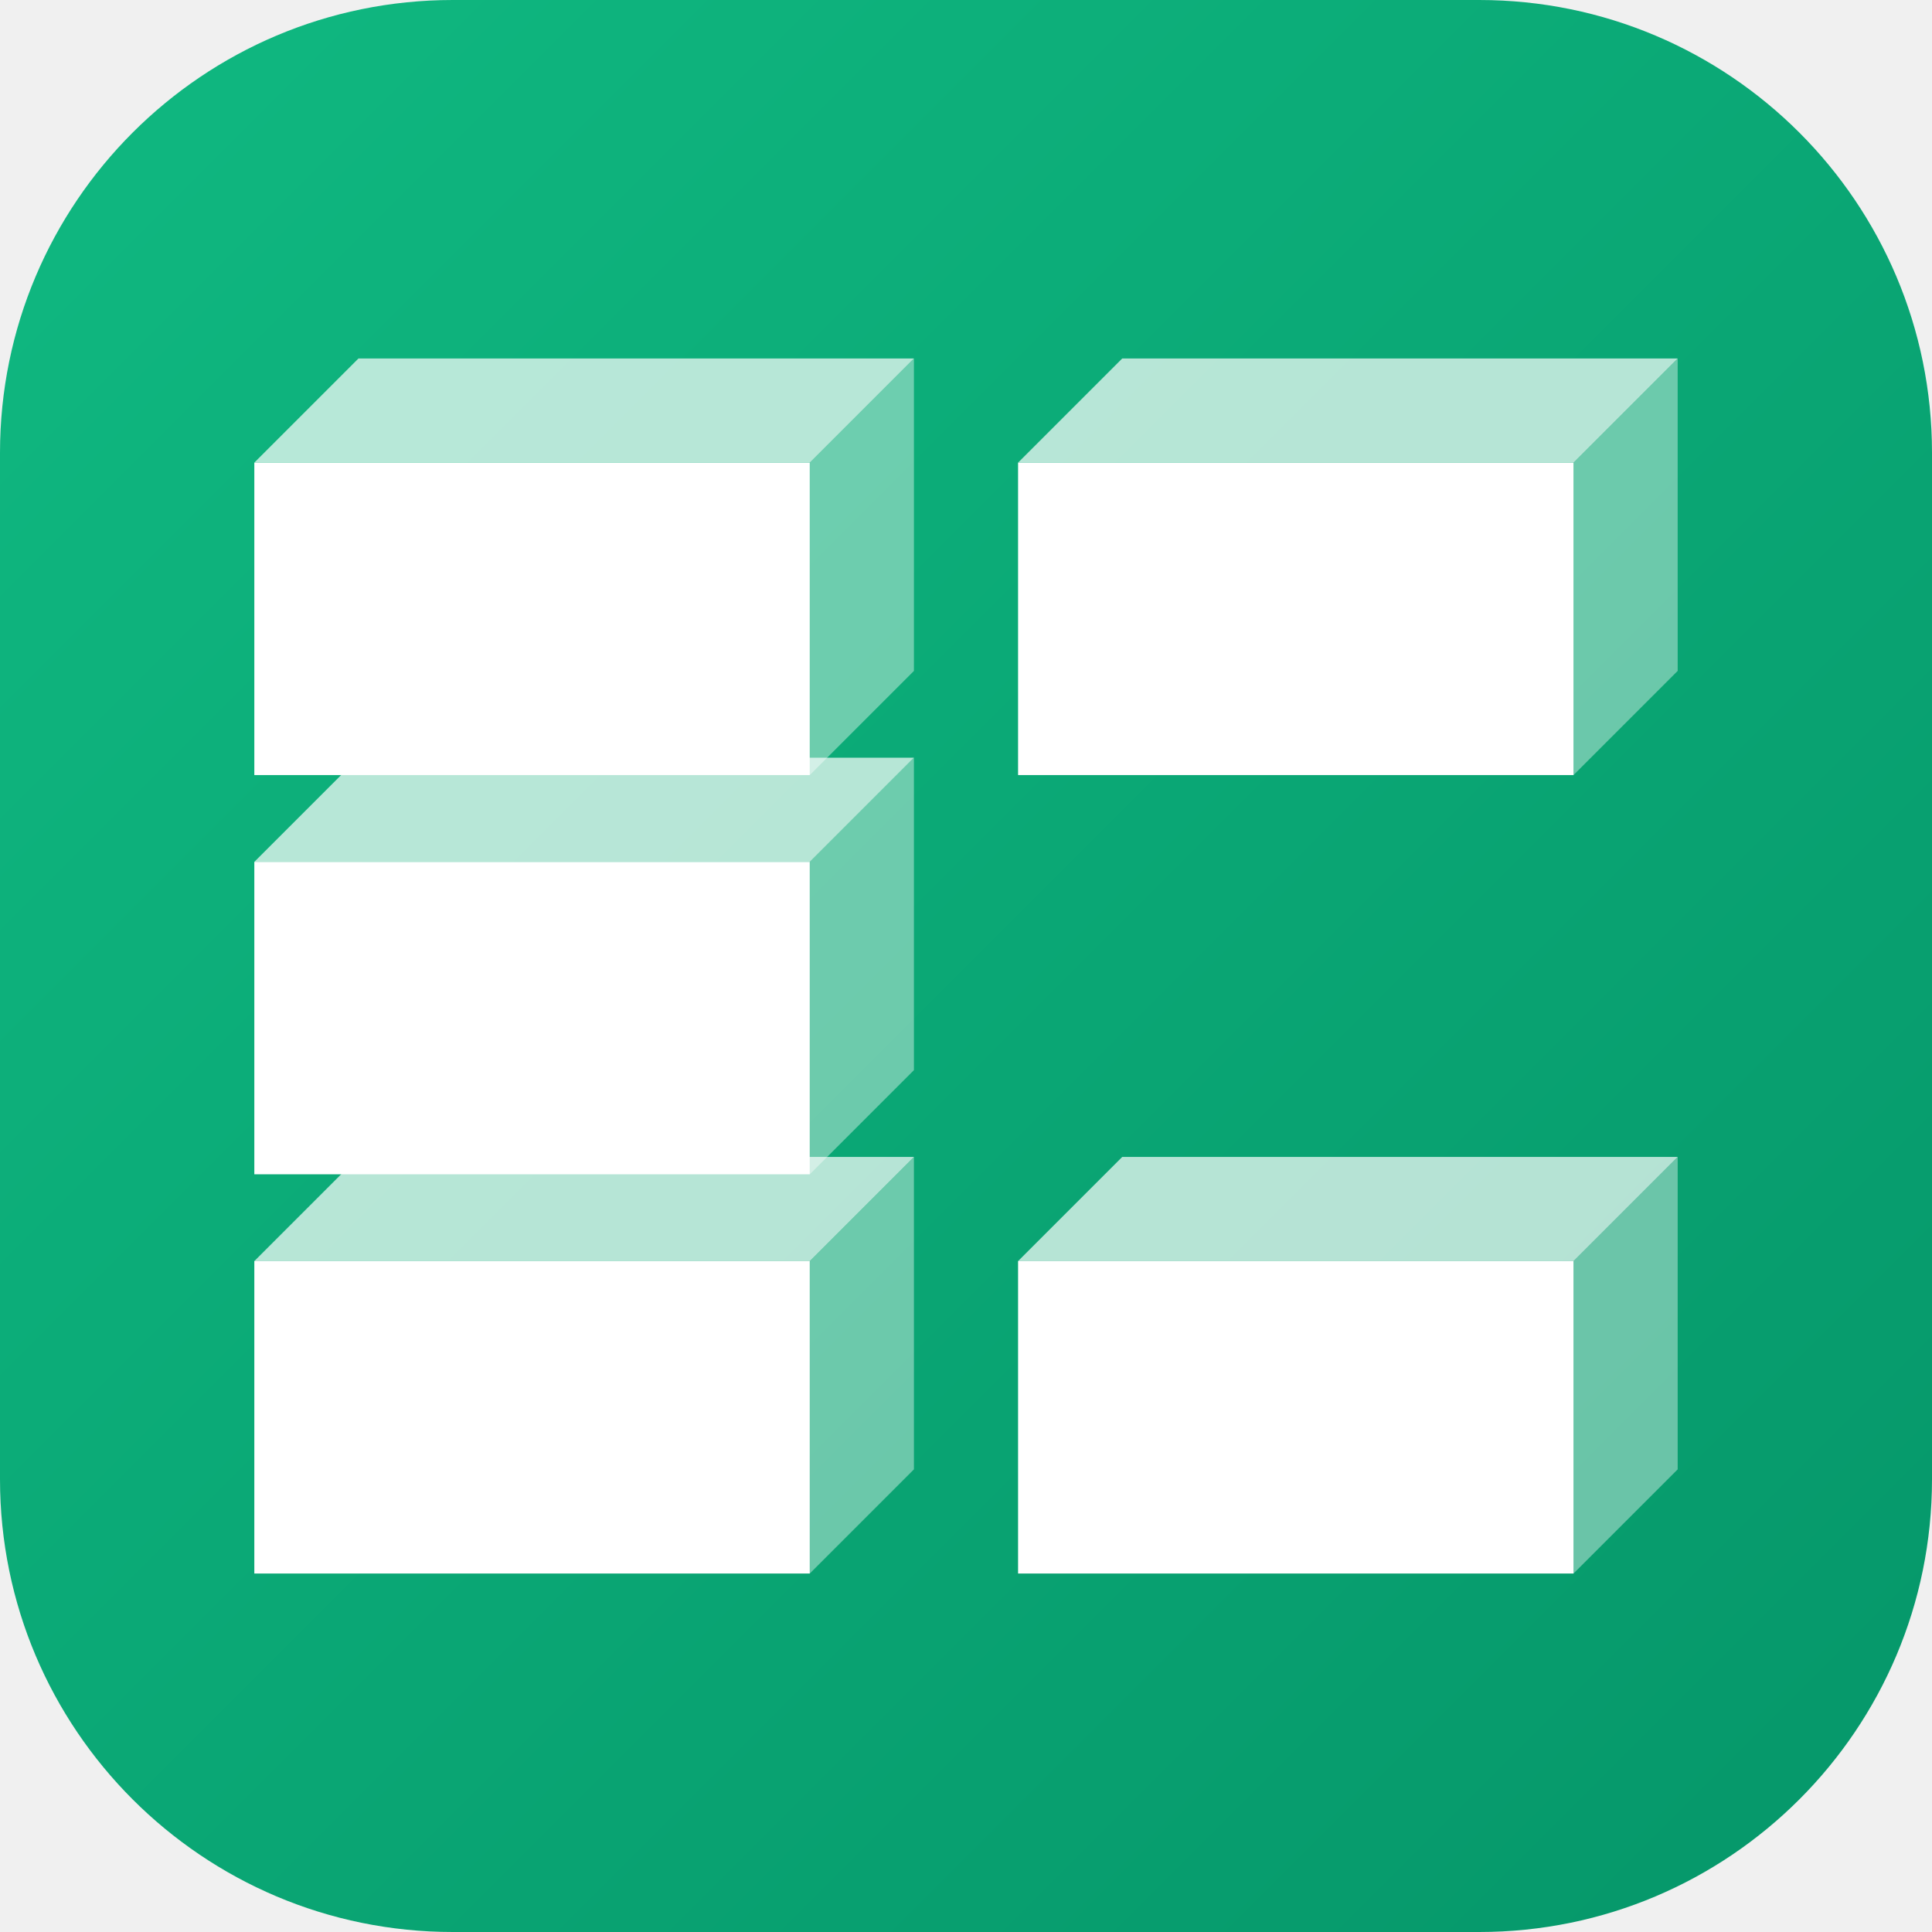
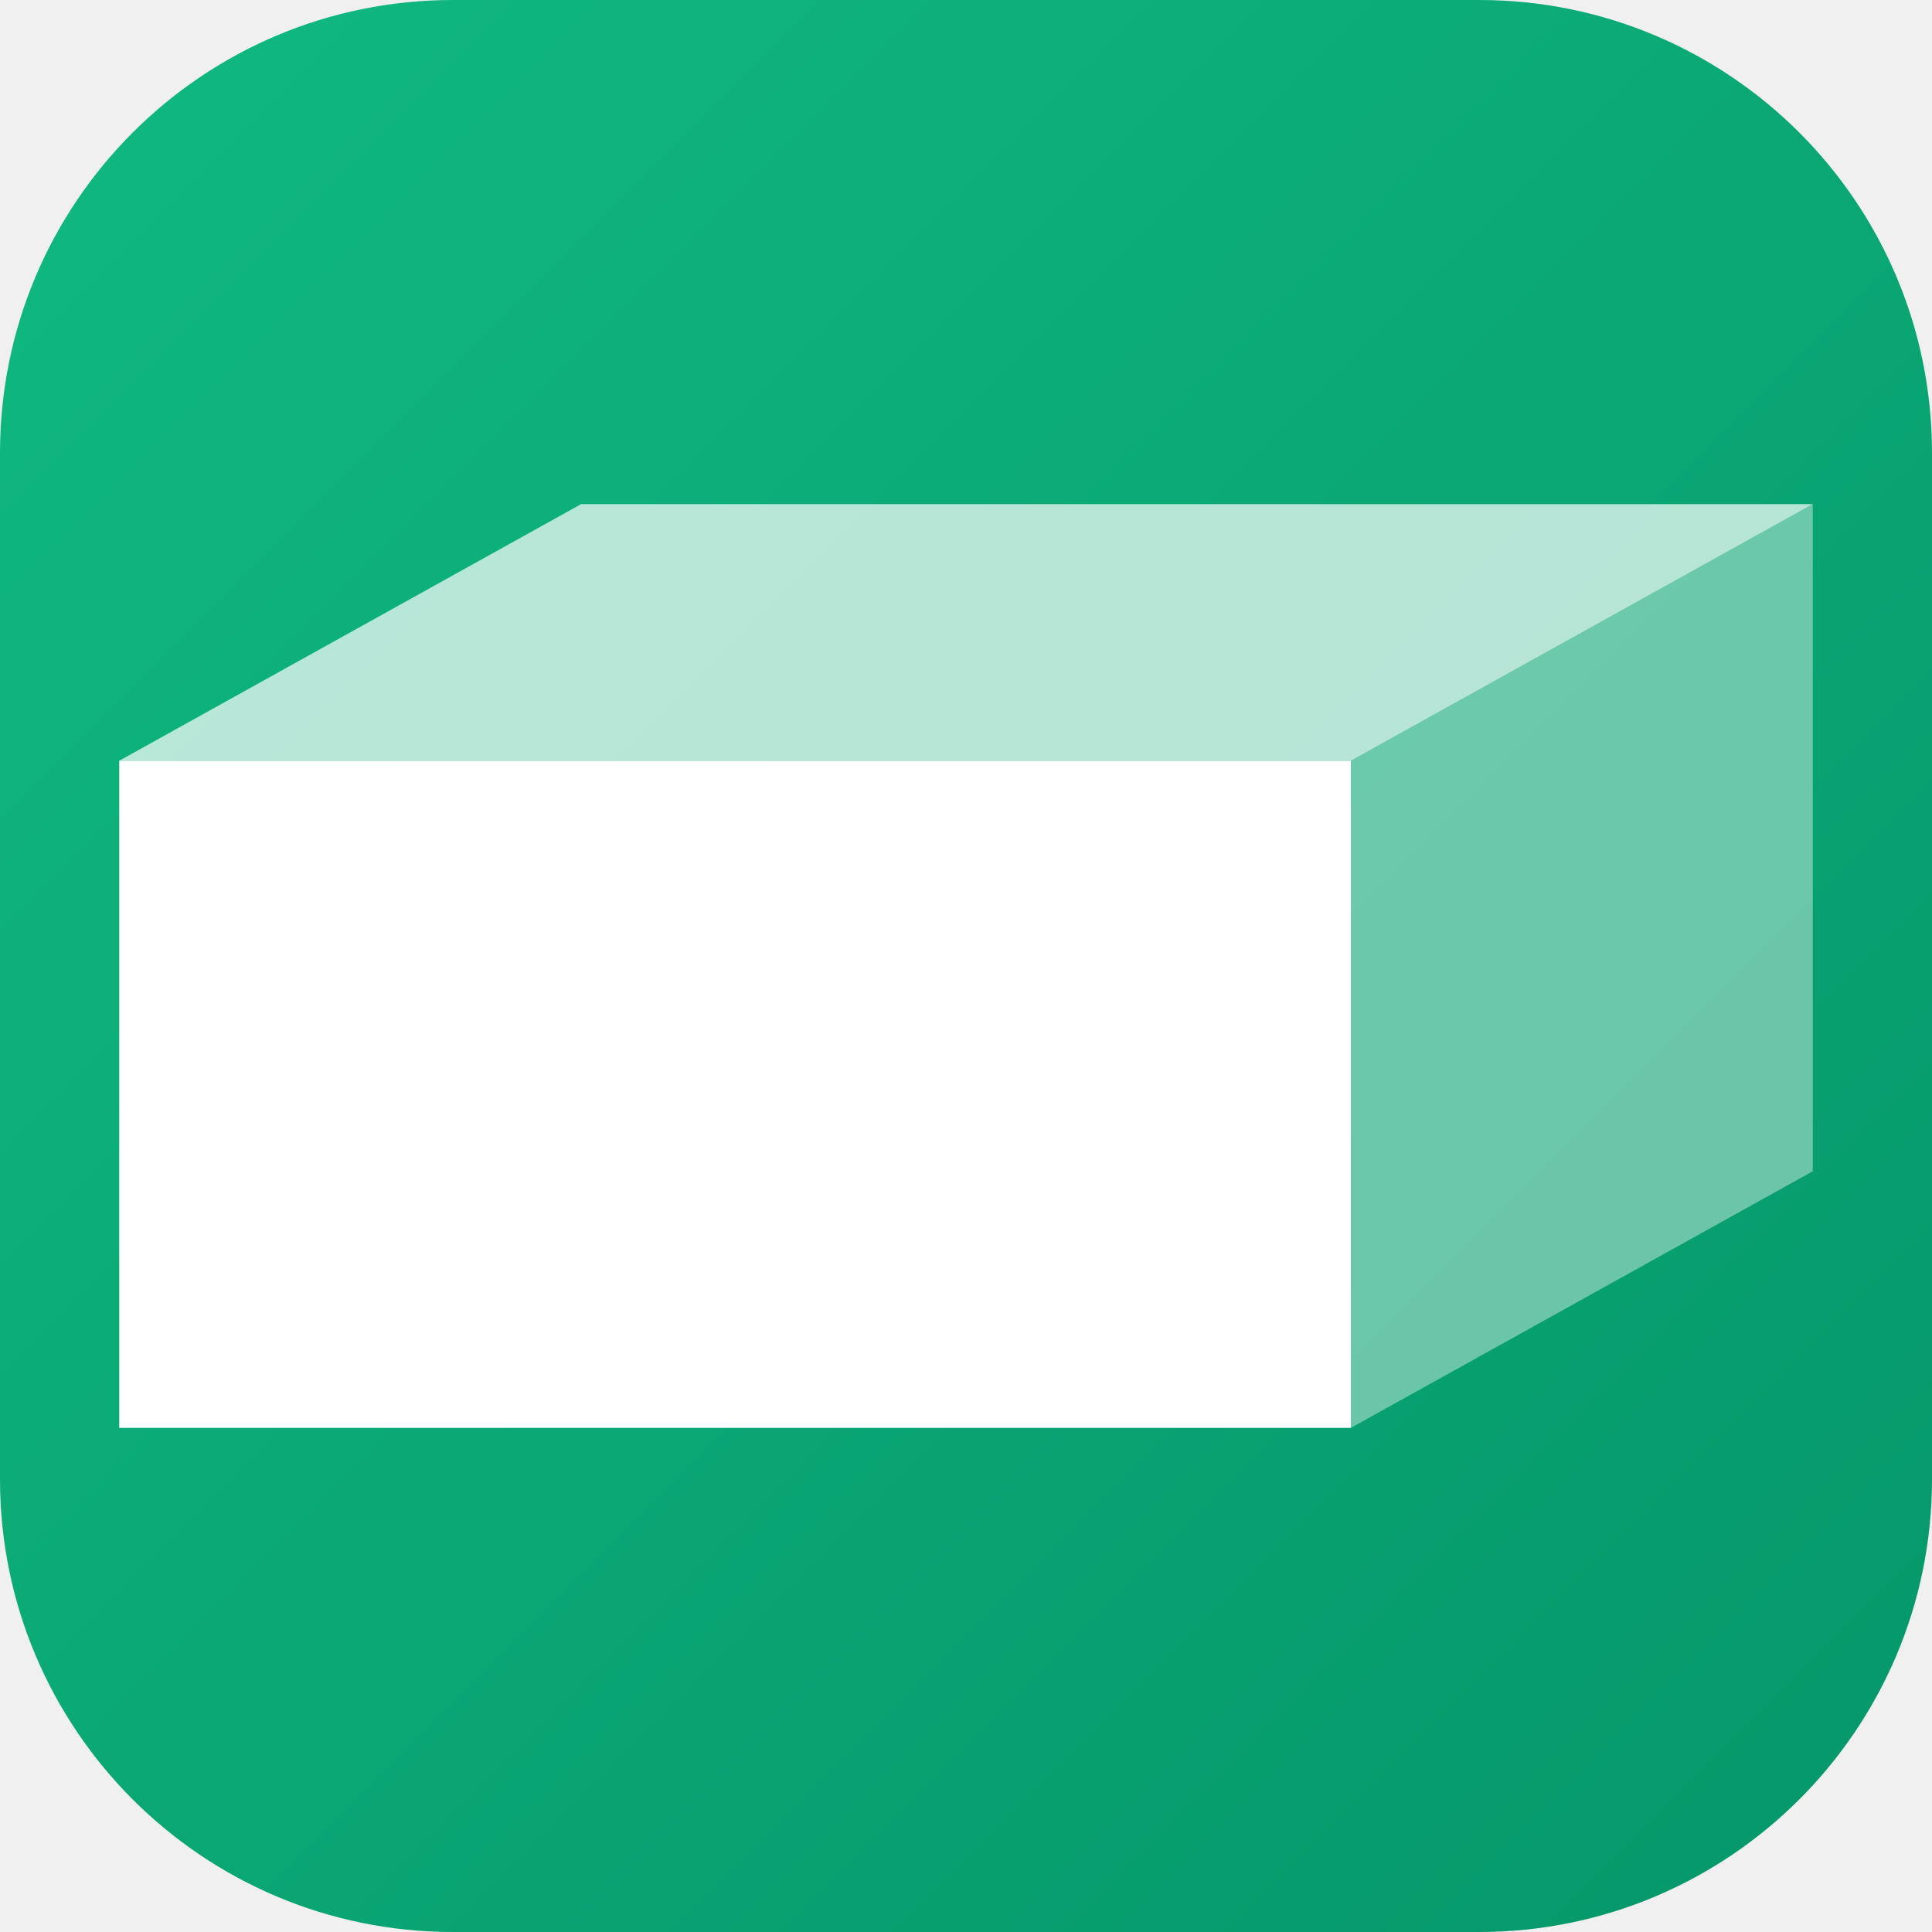
<svg xmlns="http://www.w3.org/2000/svg" viewBox="0 0 64 64">
  <defs>
    <linearGradient id="brickon-bg" x1="0" y1="0" x2="1" y2="1">
      <stop offset="0" stop-color="#10b981" />
      <stop offset="1" stop-color="#059669" />
    </linearGradient>
  </defs>
  <rect width="64" height="64" rx="15" fill="url(#brickon-bg)" />
-   <g transform="translate(32 32) scale(1.15) translate(-24.5 -24.5)">
-     <path d="M4 10 L20 10 L23 7 L7 7 Z" fill="#ffffff" opacity="0.7" />
-     <path d="M20 10 L23 7 L23 16 L20 19 Z" fill="#ffffff" opacity="0.4" />
-     <rect x="4" y="10" width="16" height="9" fill="#ffffff" />
-     <path d="M4 21.5 L20 21.5 L23 18.5 L7 18.5 Z" fill="#ffffff" opacity="0.7" />
-     <path d="M20 21.5 L23 18.5 L23 27.5 L20 30.5 Z" fill="#ffffff" opacity="0.4" />
-     <rect x="4" y="21.5" width="16" height="9" fill="#ffffff" />
-     <path d="M4 33 L20 33 L23 30 L7 30 Z" fill="#ffffff" opacity="0.7" />
-     <path d="M20 33 L23 30 L23 39 L20 42 Z" fill="#ffffff" opacity="0.4" />
-     <rect x="4" y="33" width="16" height="9" fill="#ffffff" />
-     <path d="M26 10 L42 10 L45 7 L29 7 Z" fill="#ffffff" opacity="0.7" />
-     <path d="M42 10 L45 7 L45 16 L42 19 Z" fill="#ffffff" opacity="0.4" />
-     <rect x="26" y="10" width="16" height="9" fill="#ffffff" />
-     <path d="M26 33 L42 33 L45 30 L29 30 Z" fill="#ffffff" opacity="0.7" />
-     <path d="M42 33 L45 30 L45 39 L42 42 Z" fill="#ffffff" opacity="0.4" />
-     <rect x="26" y="33" width="16" height="9" fill="#ffffff" />
+   <g transform="translate(32 32) scale(1.7) translate(-24 -24)">
+     <path d="M7.5 20 L31.5 20 L40.5 15 L16.5 15 Z" fill="#ffffff" opacity="0.7" />
+     <path d="M31.5 20 L40.5 15 L40.5 28 L31.5 33 Z" fill="#ffffff" opacity="0.4" />
+     <rect x="7.5" y="20" width="24" height="13" fill="#ffffff" />
  </g>
</svg>
